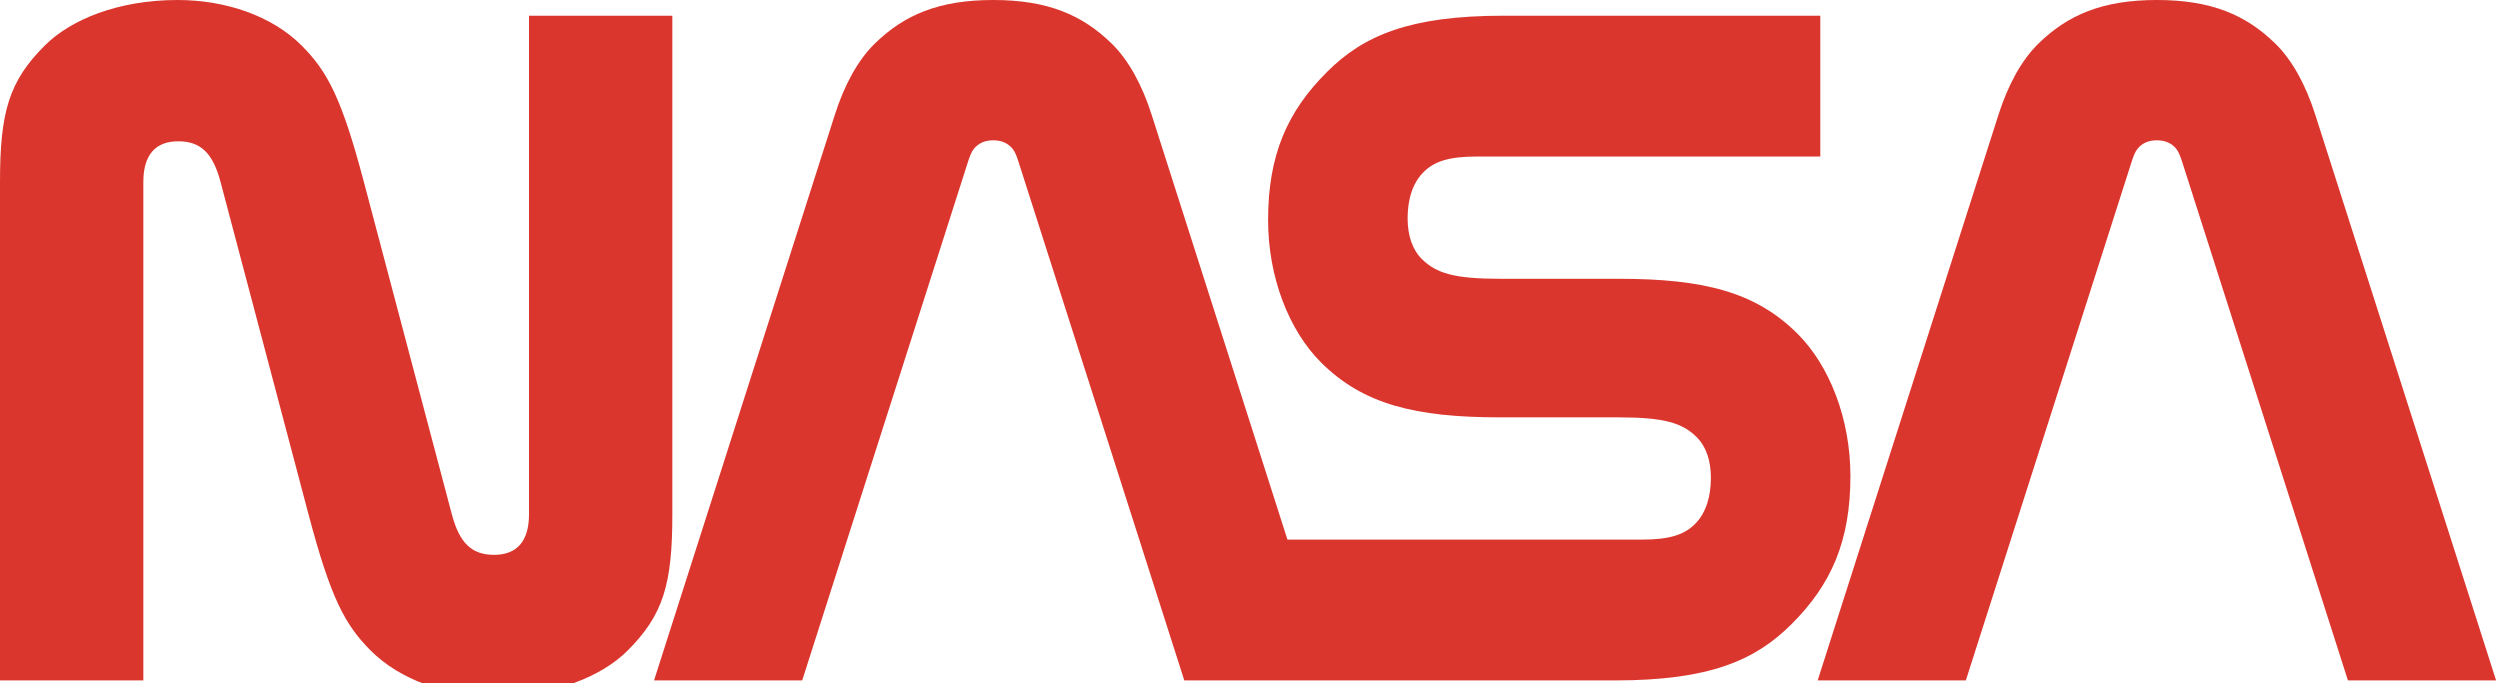
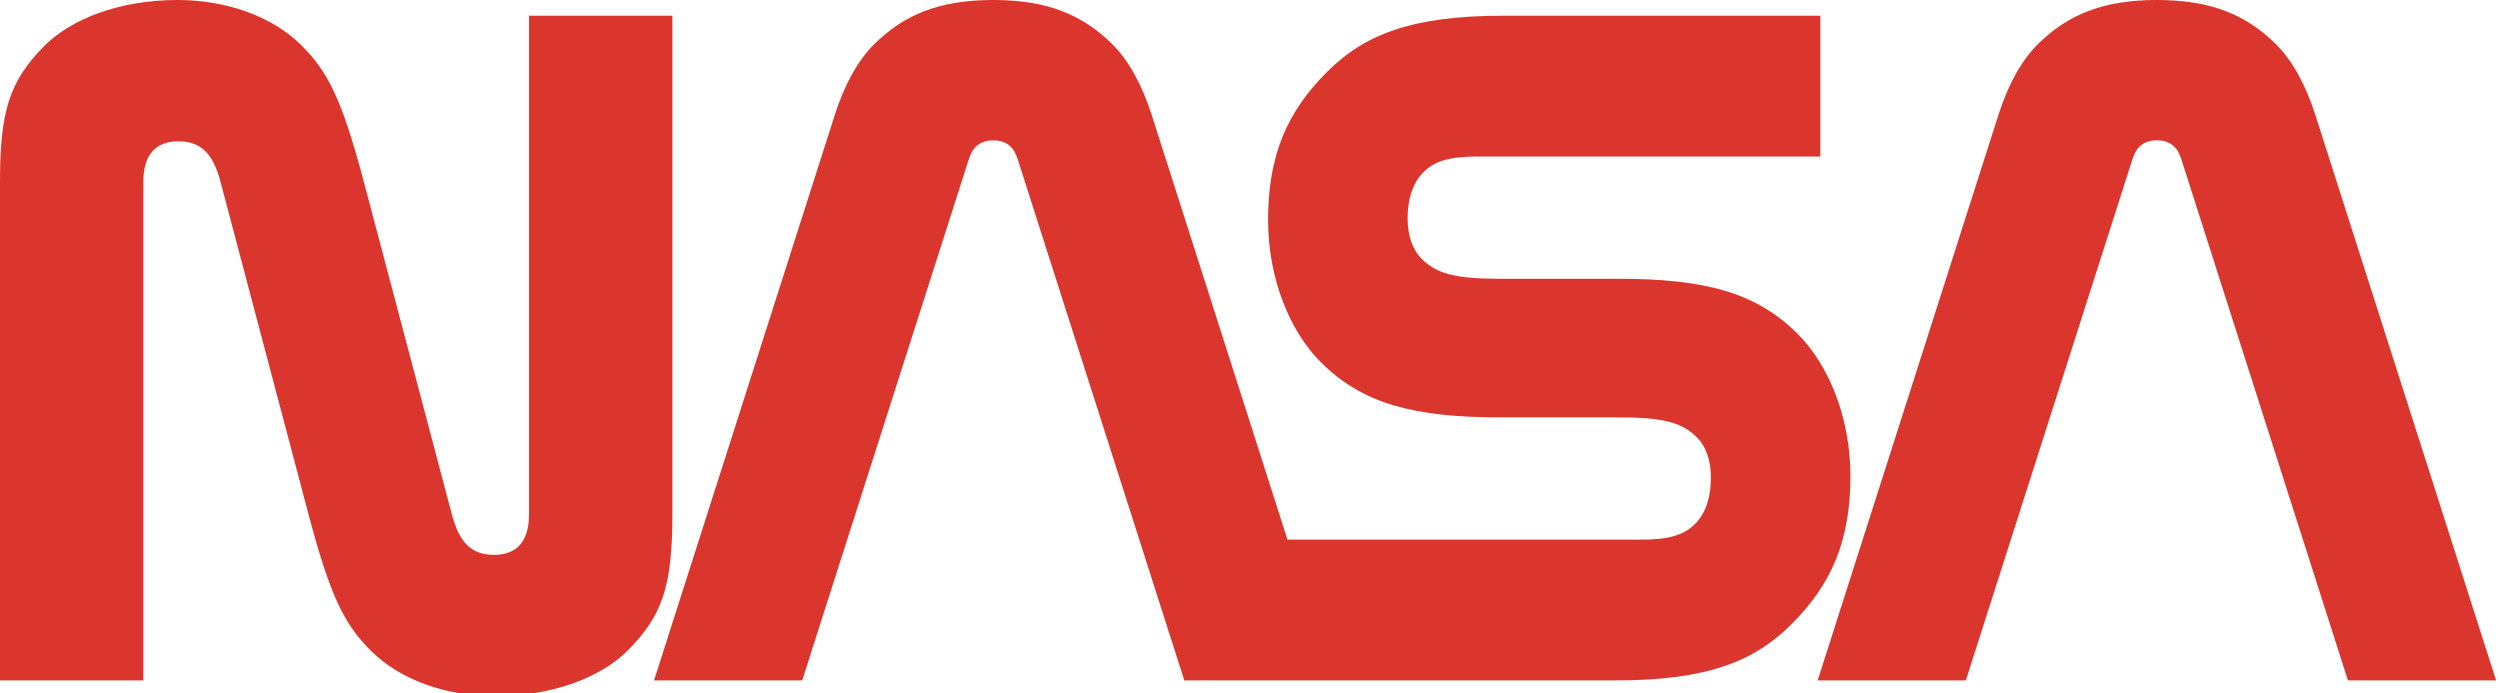
- <svg xmlns="http://www.w3.org/2000/svg" viewBox="0 0 509 139">
+ <svg xmlns="http://www.w3.org/2000/svg" viewBox="0 0 509 141">
  <path fill="#DB362D" d="M91.991,104.699 c1.576,5.961 4.119,8.266 8.613,8.266 c4.659,0 7.102,-2.799 7.102,-8.266 l-0,-101.499 h29.184 v101.499 c0,14.307 -1.856,20.506 -9.11,27.762 c-5.228,5.229 -14.871,9.271 -27.047,9.271 c-9.837,0 -19.25,-3.256 -25.253,-9.27 c-5.263,-5.273 -8.154,-10.689 -12.672,-27.764 l-17.908,-67.665 c-1.577,-5.961 -4.119,-8.265 -8.613,-8.265 c-4.66,0 -7.103,2.798 -7.103,8.265 l0,101.5 h-29.184 v-101.5 c0,-14.306 1.857,-20.506 9.111,-27.762 c5.226,-5.227 14.87,-9.271 27.047,-9.271 c9.837,0 19.25,3.257 25.253,9.27 c5.263,5.273 8.154,10.689 12.672,27.764 l17.908,67.665 " />
  <path fill="#DB362D" d="M328.878,138.532 c19.12,0 28.446,-4.062 35.814,-11.389 c8.153,-8.105 12.053,-16.973 12.053,-30.213 c0,-11.699 -4.283,-22.535 -10.804,-29.019 c-8.526,-8.479 -19.116,-11.151 -36.384,-11.151 h-24.187 c-9.242,0 -12.925,-1.117 -15.839,-3.98 c-2.001,-1.964 -2.939,-4.885 -2.939,-8.328 c0,-3.559 0.857,-7.074 3.303,-9.475 c2.171,-2.131 5.13,-3.109 10.816,-3.109 l69.903,-0 v-28.668 h-64.564 c-19.12,0 -28.445,4.063 -35.814,11.389 c-8.152,8.105 -12.053,16.972 -12.053,30.212 c-0,11.701 4.283,22.536 10.804,29.019 c8.527,8.479 19.116,11.152 36.384,11.152 l24.188,0.002 c9.242,0 12.925,1.115 15.839,3.979 c2.001,1.965 2.939,4.885 2.939,8.328 c-0,3.559 -0.857,7.074 -3.302,9.475 c-2.172,2.131 -5.131,3.109 -10.817,3.109 l-72.094,0 l-27.651,-86.509 c-1.918,-6 -4.66,-11.094 -8.139,-14.488 c-5.971,-5.821 -13.007,-8.868 -24.11,-8.868 s-18.14,3.047 -24.108,8.867 c-3.48,3.395 -6.221,8.488 -8.139,14.488 l-36.815,115.177 h30.166 l33.704,-105.437 c0.372,-1.164 0.723,-2.152 1.263,-2.811 c0.926,-1.127 2.208,-1.719 3.931,-1.719 s3.004,0.592 3.931,1.719 c0.54,0.658 0.891,1.646 1.262,2.811 l33.704,105.437 h87.755 " />
  <path fill="#DB362D" d="M478.038,138.532 l-33.704,-105.436 c-0.372,-1.164 -0.723,-2.152 -1.263,-2.811 c-0.926,-1.127 -2.207,-1.719 -3.931,-1.719 c-1.723,0 -3.004,0.592 -3.931,1.719 c-0.539,0.658 -0.891,1.646 -1.262,2.811 l-33.703,105.437 h-30.167 l36.815,-115.177 c1.918,-6 4.66,-11.094 8.139,-14.488 c5.971,-5.821 13.007,-8.868 24.11,-8.868 s18.14,3.047 24.109,8.867 c3.479,3.395 6.221,8.488 8.14,14.488 l36.814,115.177 h-30.166 " />
</svg>
